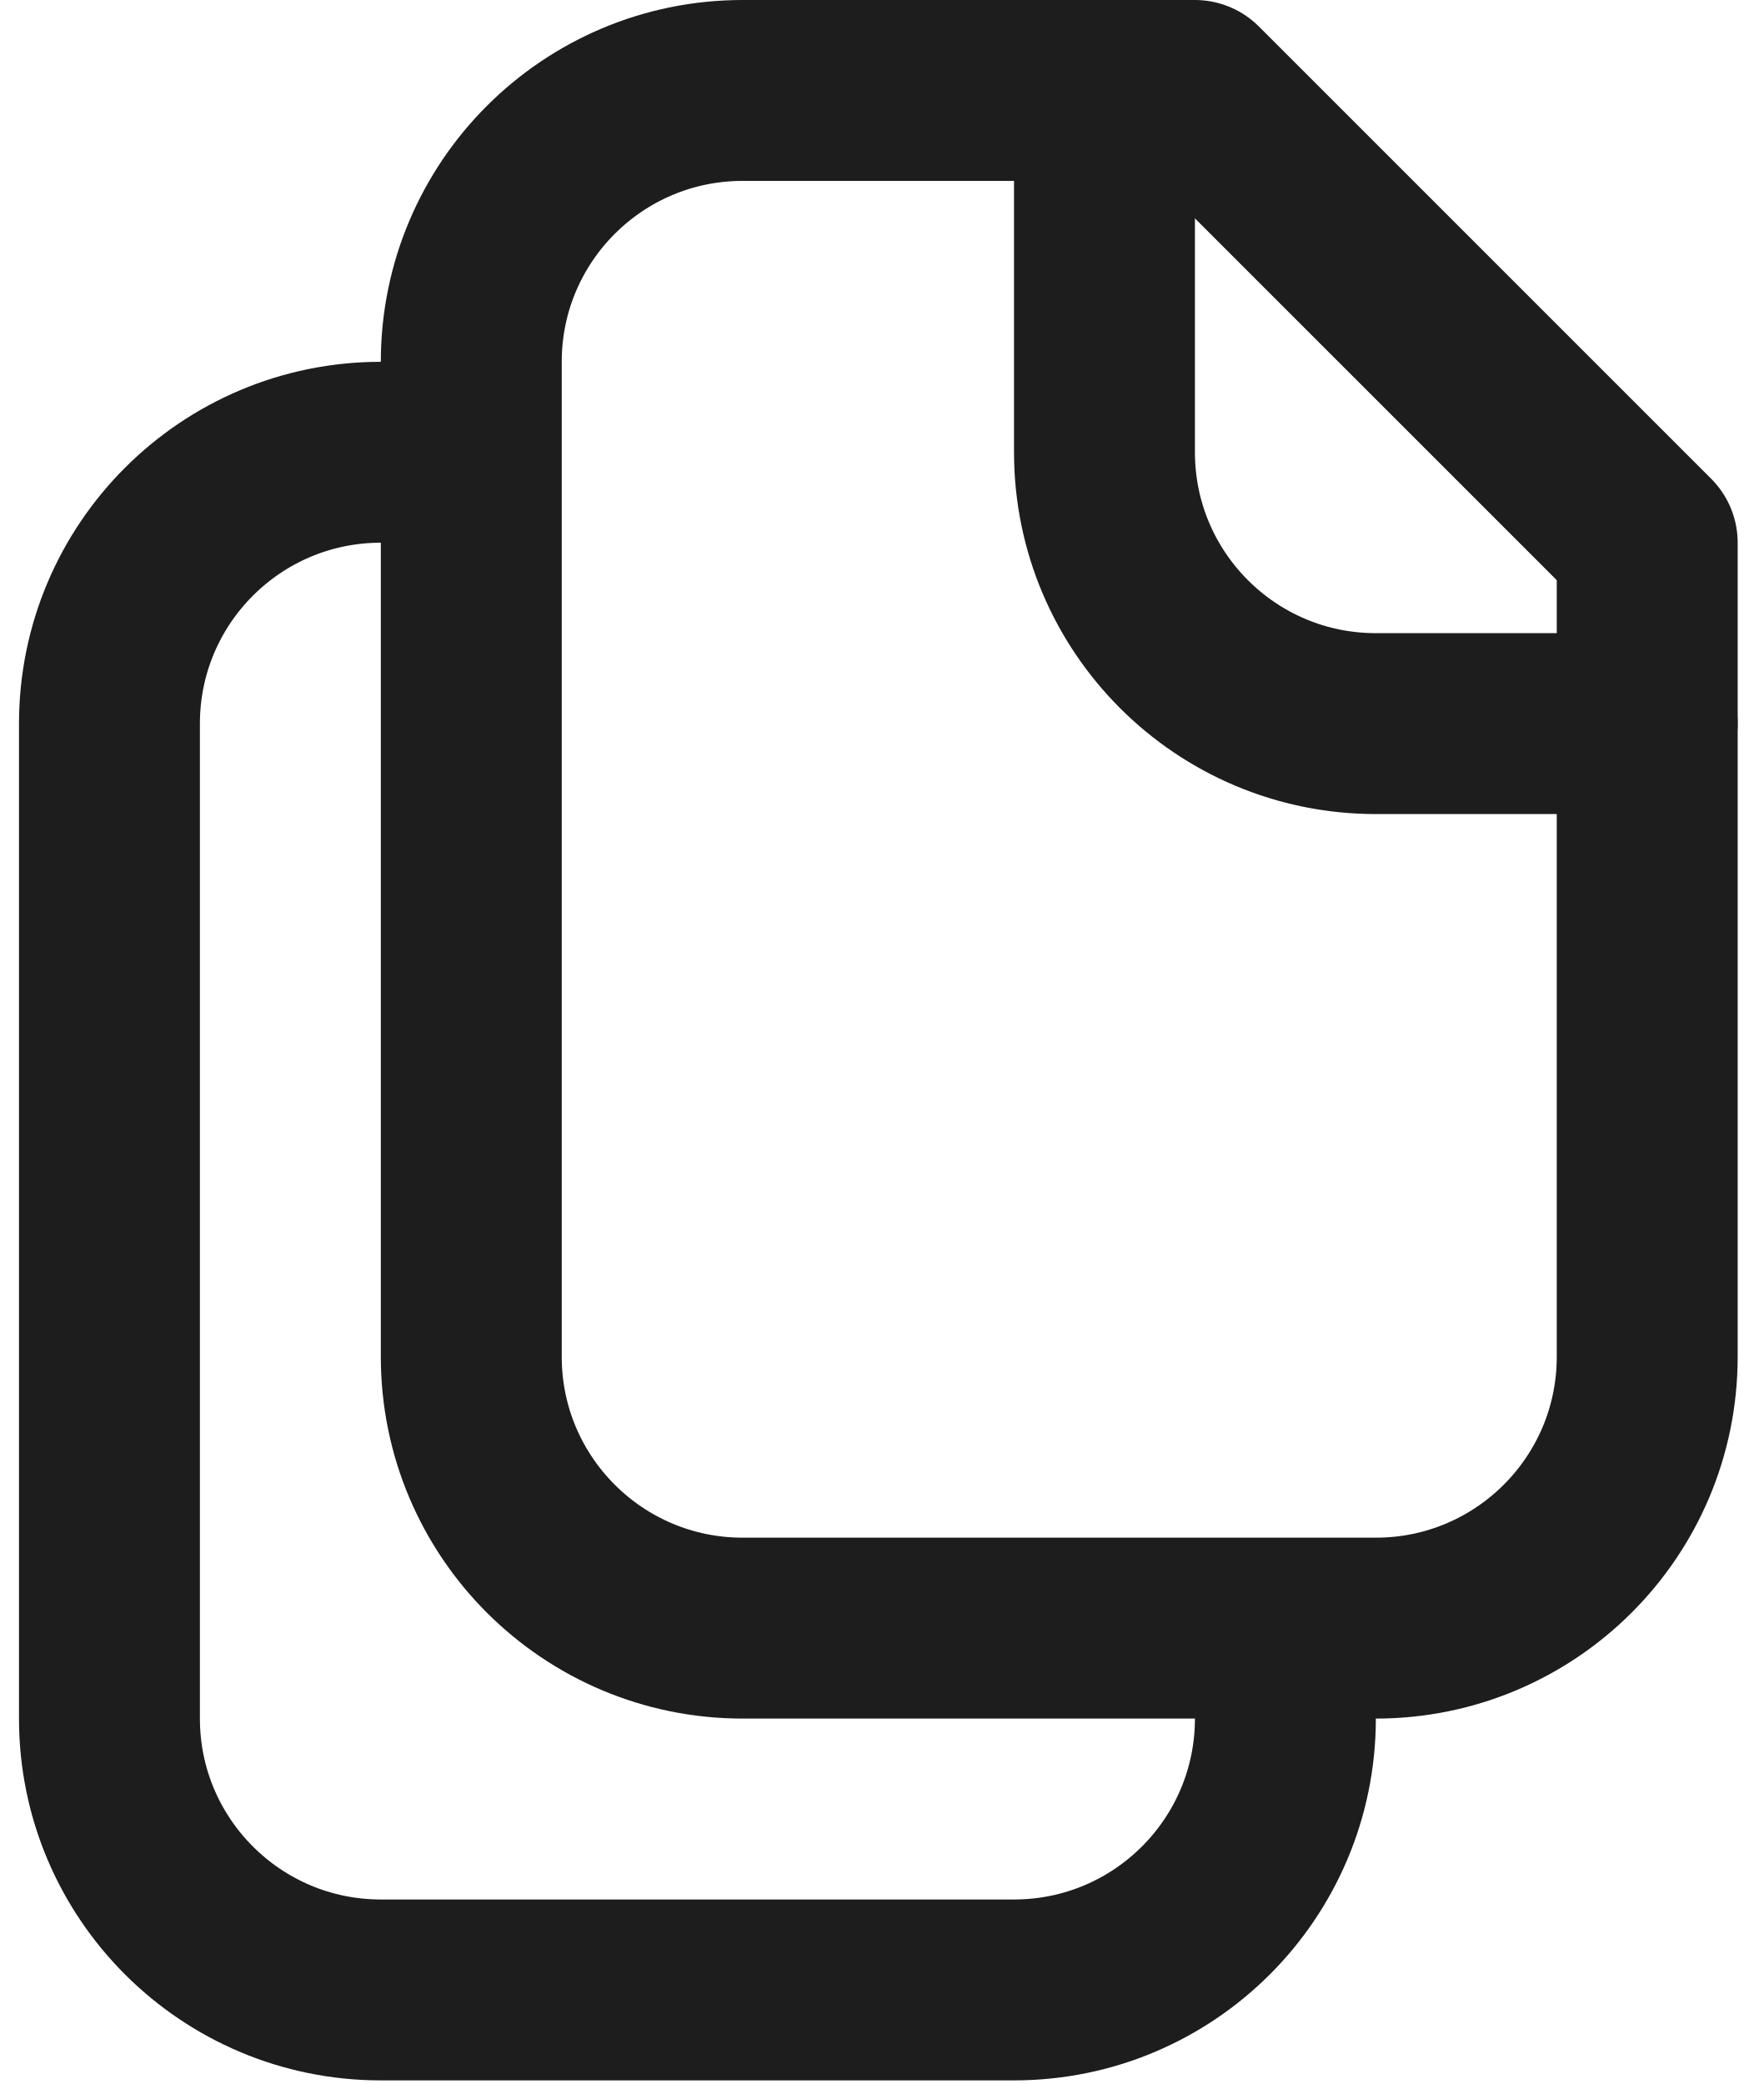
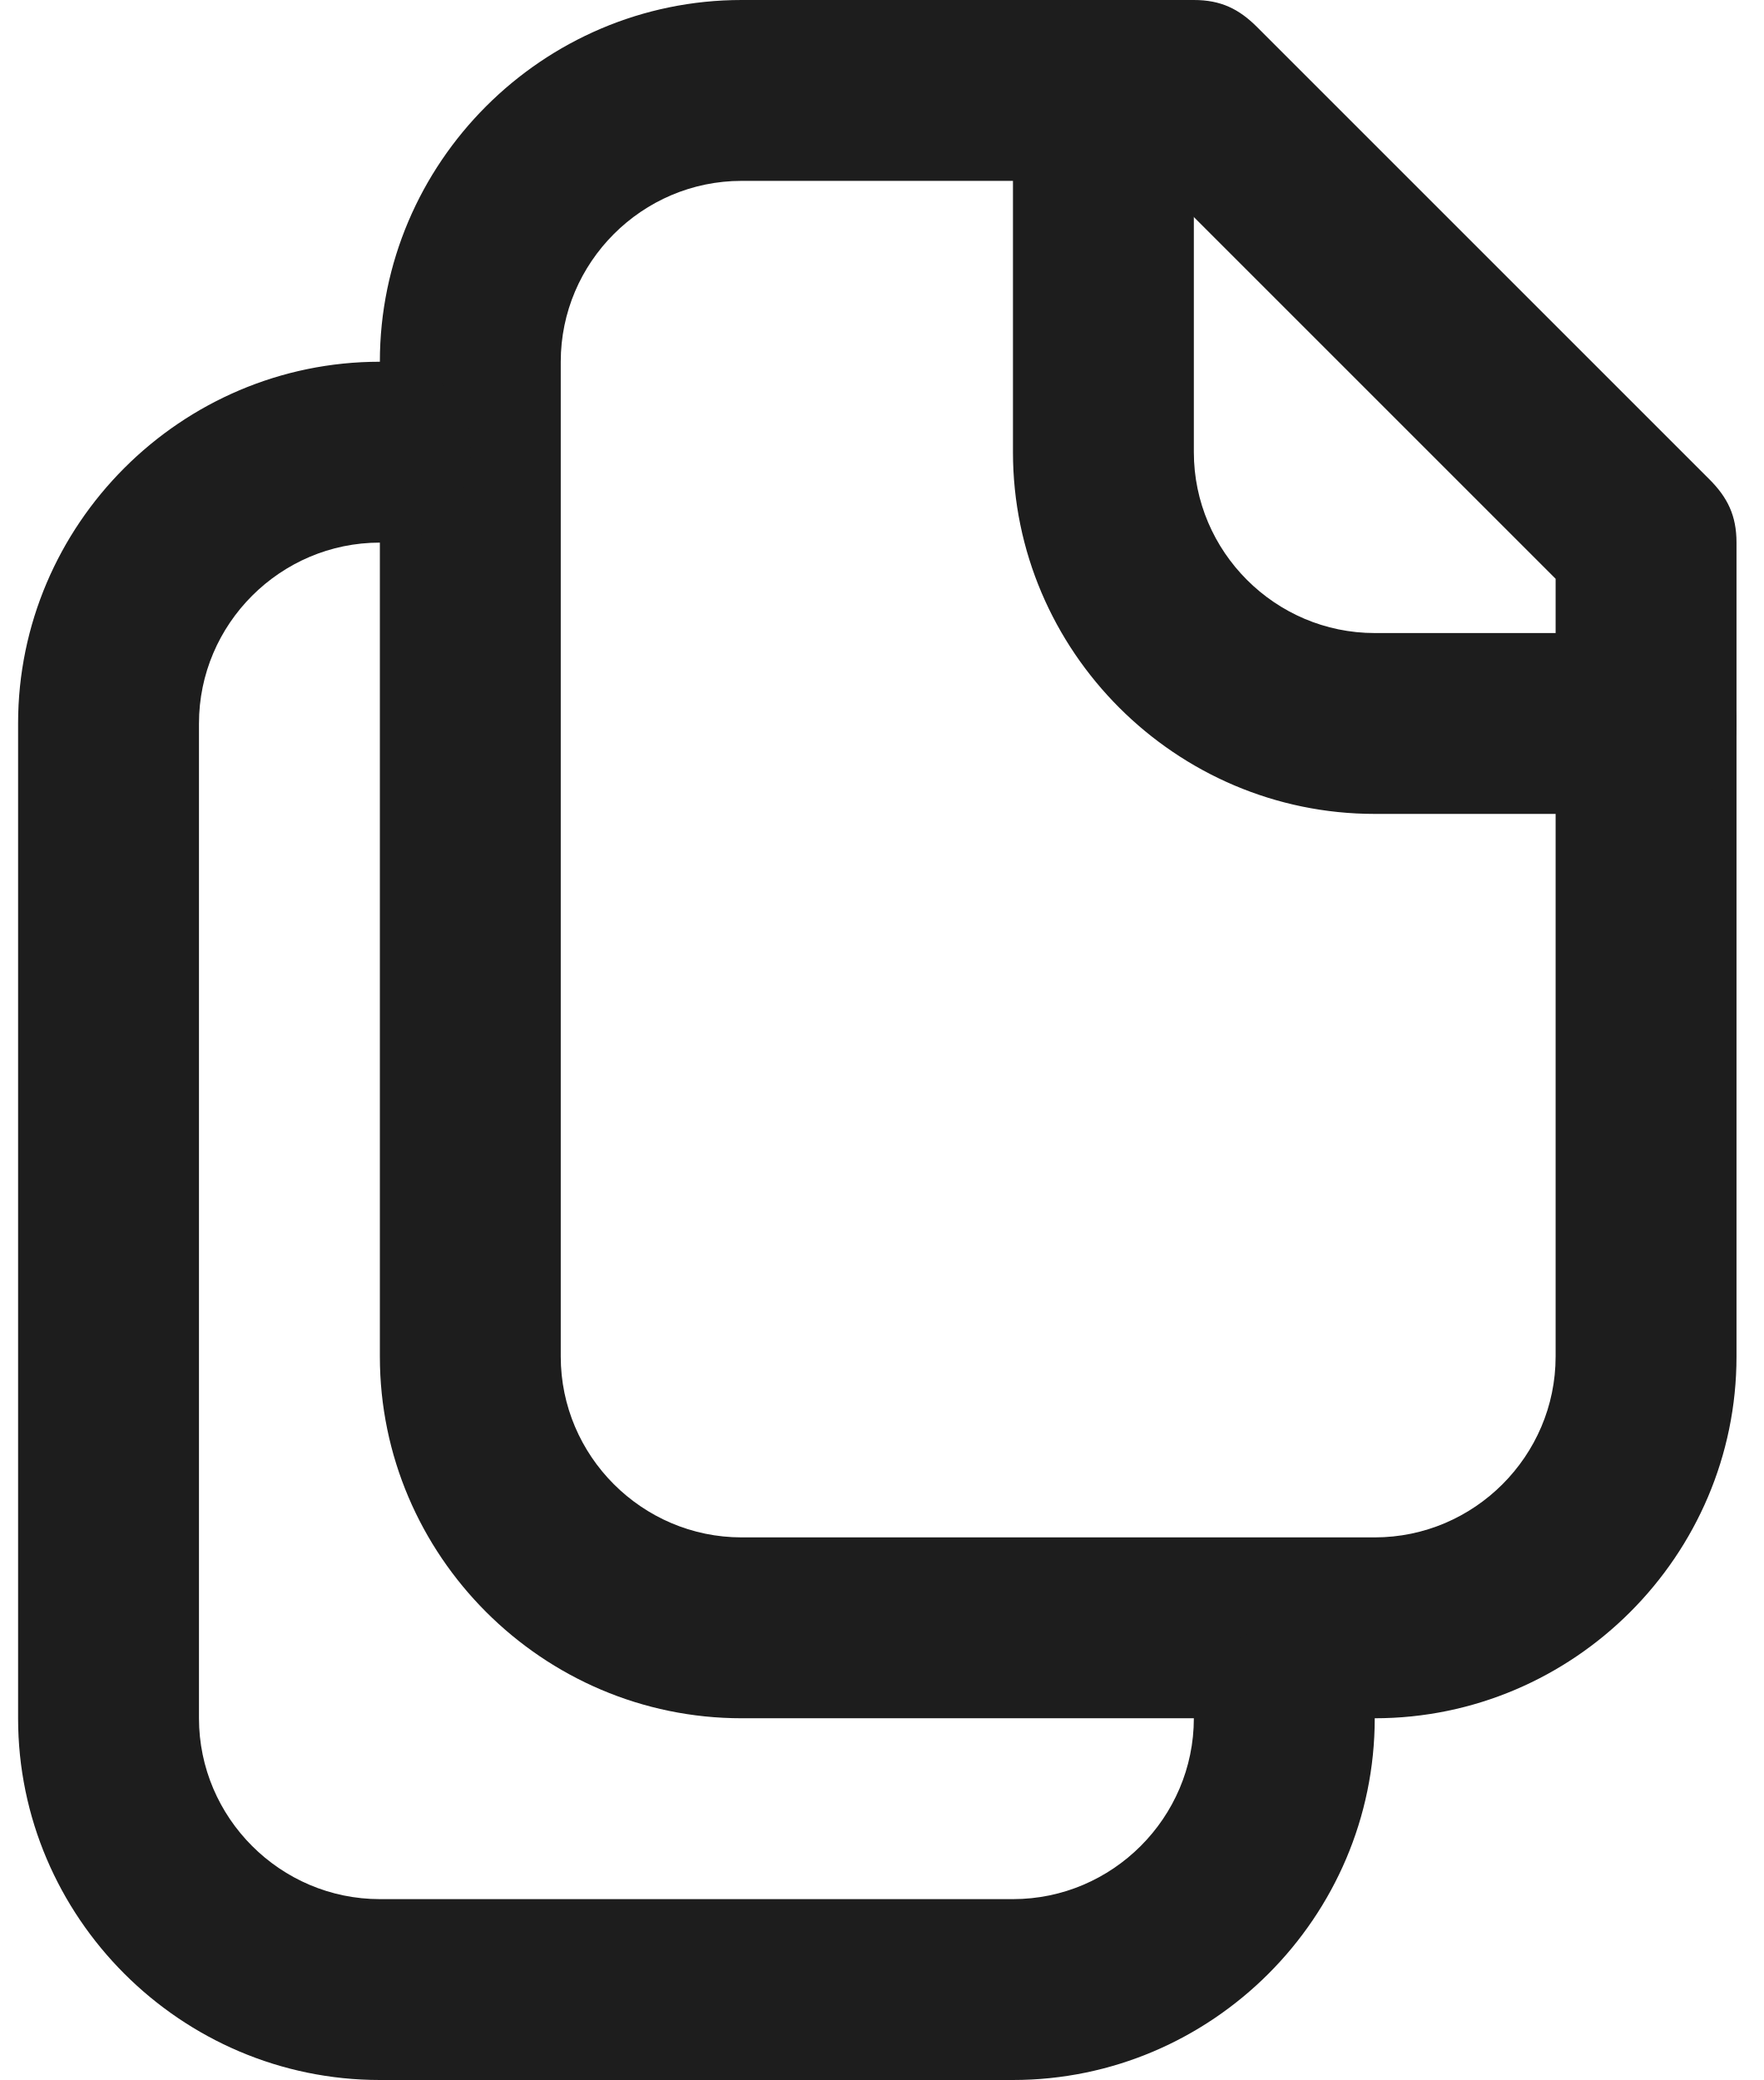
- <svg viewBox="0 0 19.5 23.04">
-   <defs>
-     <style>.cls-1{fill:none;stroke:#1d1d1d;stroke-linecap:round;stroke-linejoin:round;stroke-width:2px}</style>
-   </defs>
-   <path class="cls-1" d="M18.21 15a3 3 0 0 1-3 3h-7a3 3 0 0 1-3-3V4a3 3 0 0 1 3-3h5l5 5v9z" />
-   <path class="cls-1" d="M14.21 19a3 3 0 0 1-3 3h-7a3 3 0 0 1-3-3V8a3 3 0 0 1 3-3m14 3h-3a3 3 0 0 1-3-3V1" />
+ <svg viewBox="0 0 19.5 23">
+   <path fill="#1d1d1d" class="icon__shape" d="M15.2 19h-7c-2.2 0-4-1.8-4-4V4c0-2.2 1.8-4 4-4h5c.3 0 .5.1.7.3l5 5c.2.2.3.4.3.7v9c0 2.2-1.8 4-4 4zm-7-17c-1.1 0-2 .9-2 2v11c0 1.1.9 2 2 2h7c1.1 0 2-.9 2-2V6.4L12.8 2H8.2z" />
+   <path fill="#1d1d1d" class="icon__shape" d="M11.2 23h-7c-2.2 0-4-1.8-4-4V8c0-2.2 1.8-4 4-4 .6 0 1 .4 1 1s-.4 1-1 1c-1.1 0-2 .9-2 2v11c0 1.1.9 2 2 2h7c1.1 0 2-.9 2-2 0-.6.4-1 1-1s1 .4 1 1c0 2.2-1.8 4-4 4zm7-14h-3c-2.2 0-4-1.8-4-4V1c0-.6.4-1 1-1s1 .4 1 1v4c0 1.1.9 2 2 2h3c.6 0 1 .4 1 1s-.4 1-1 1z" />
</svg>
